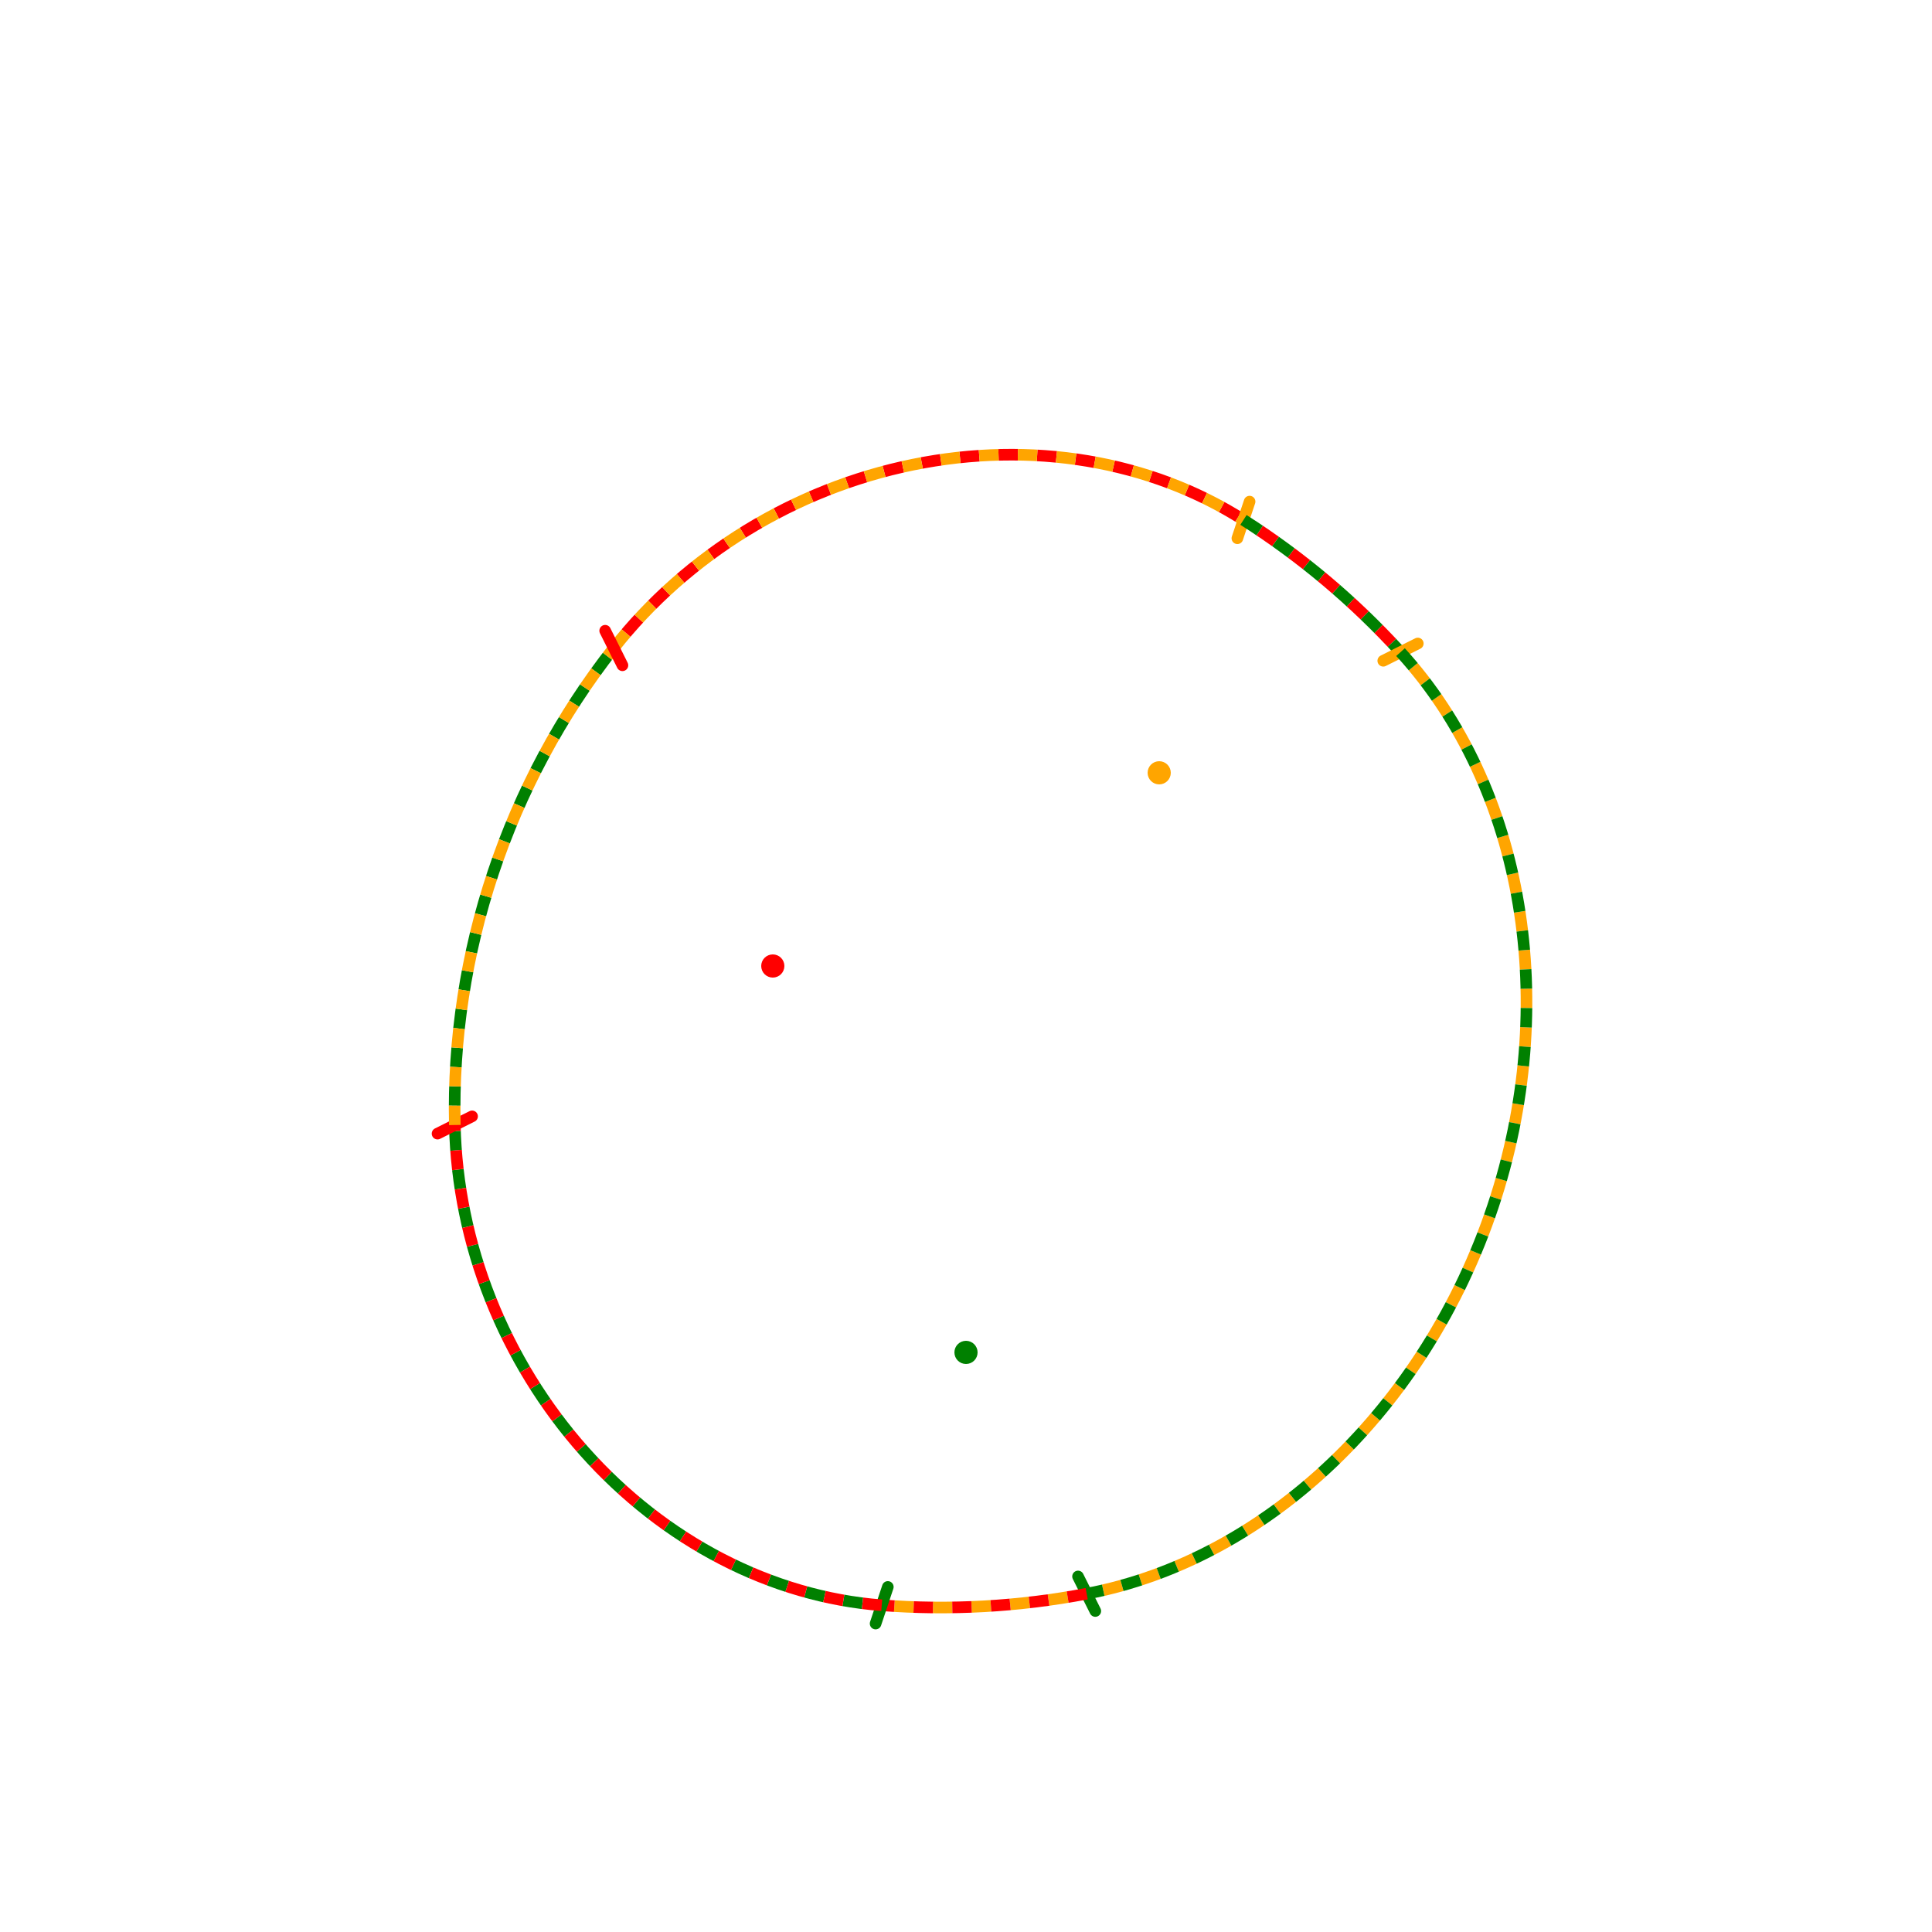
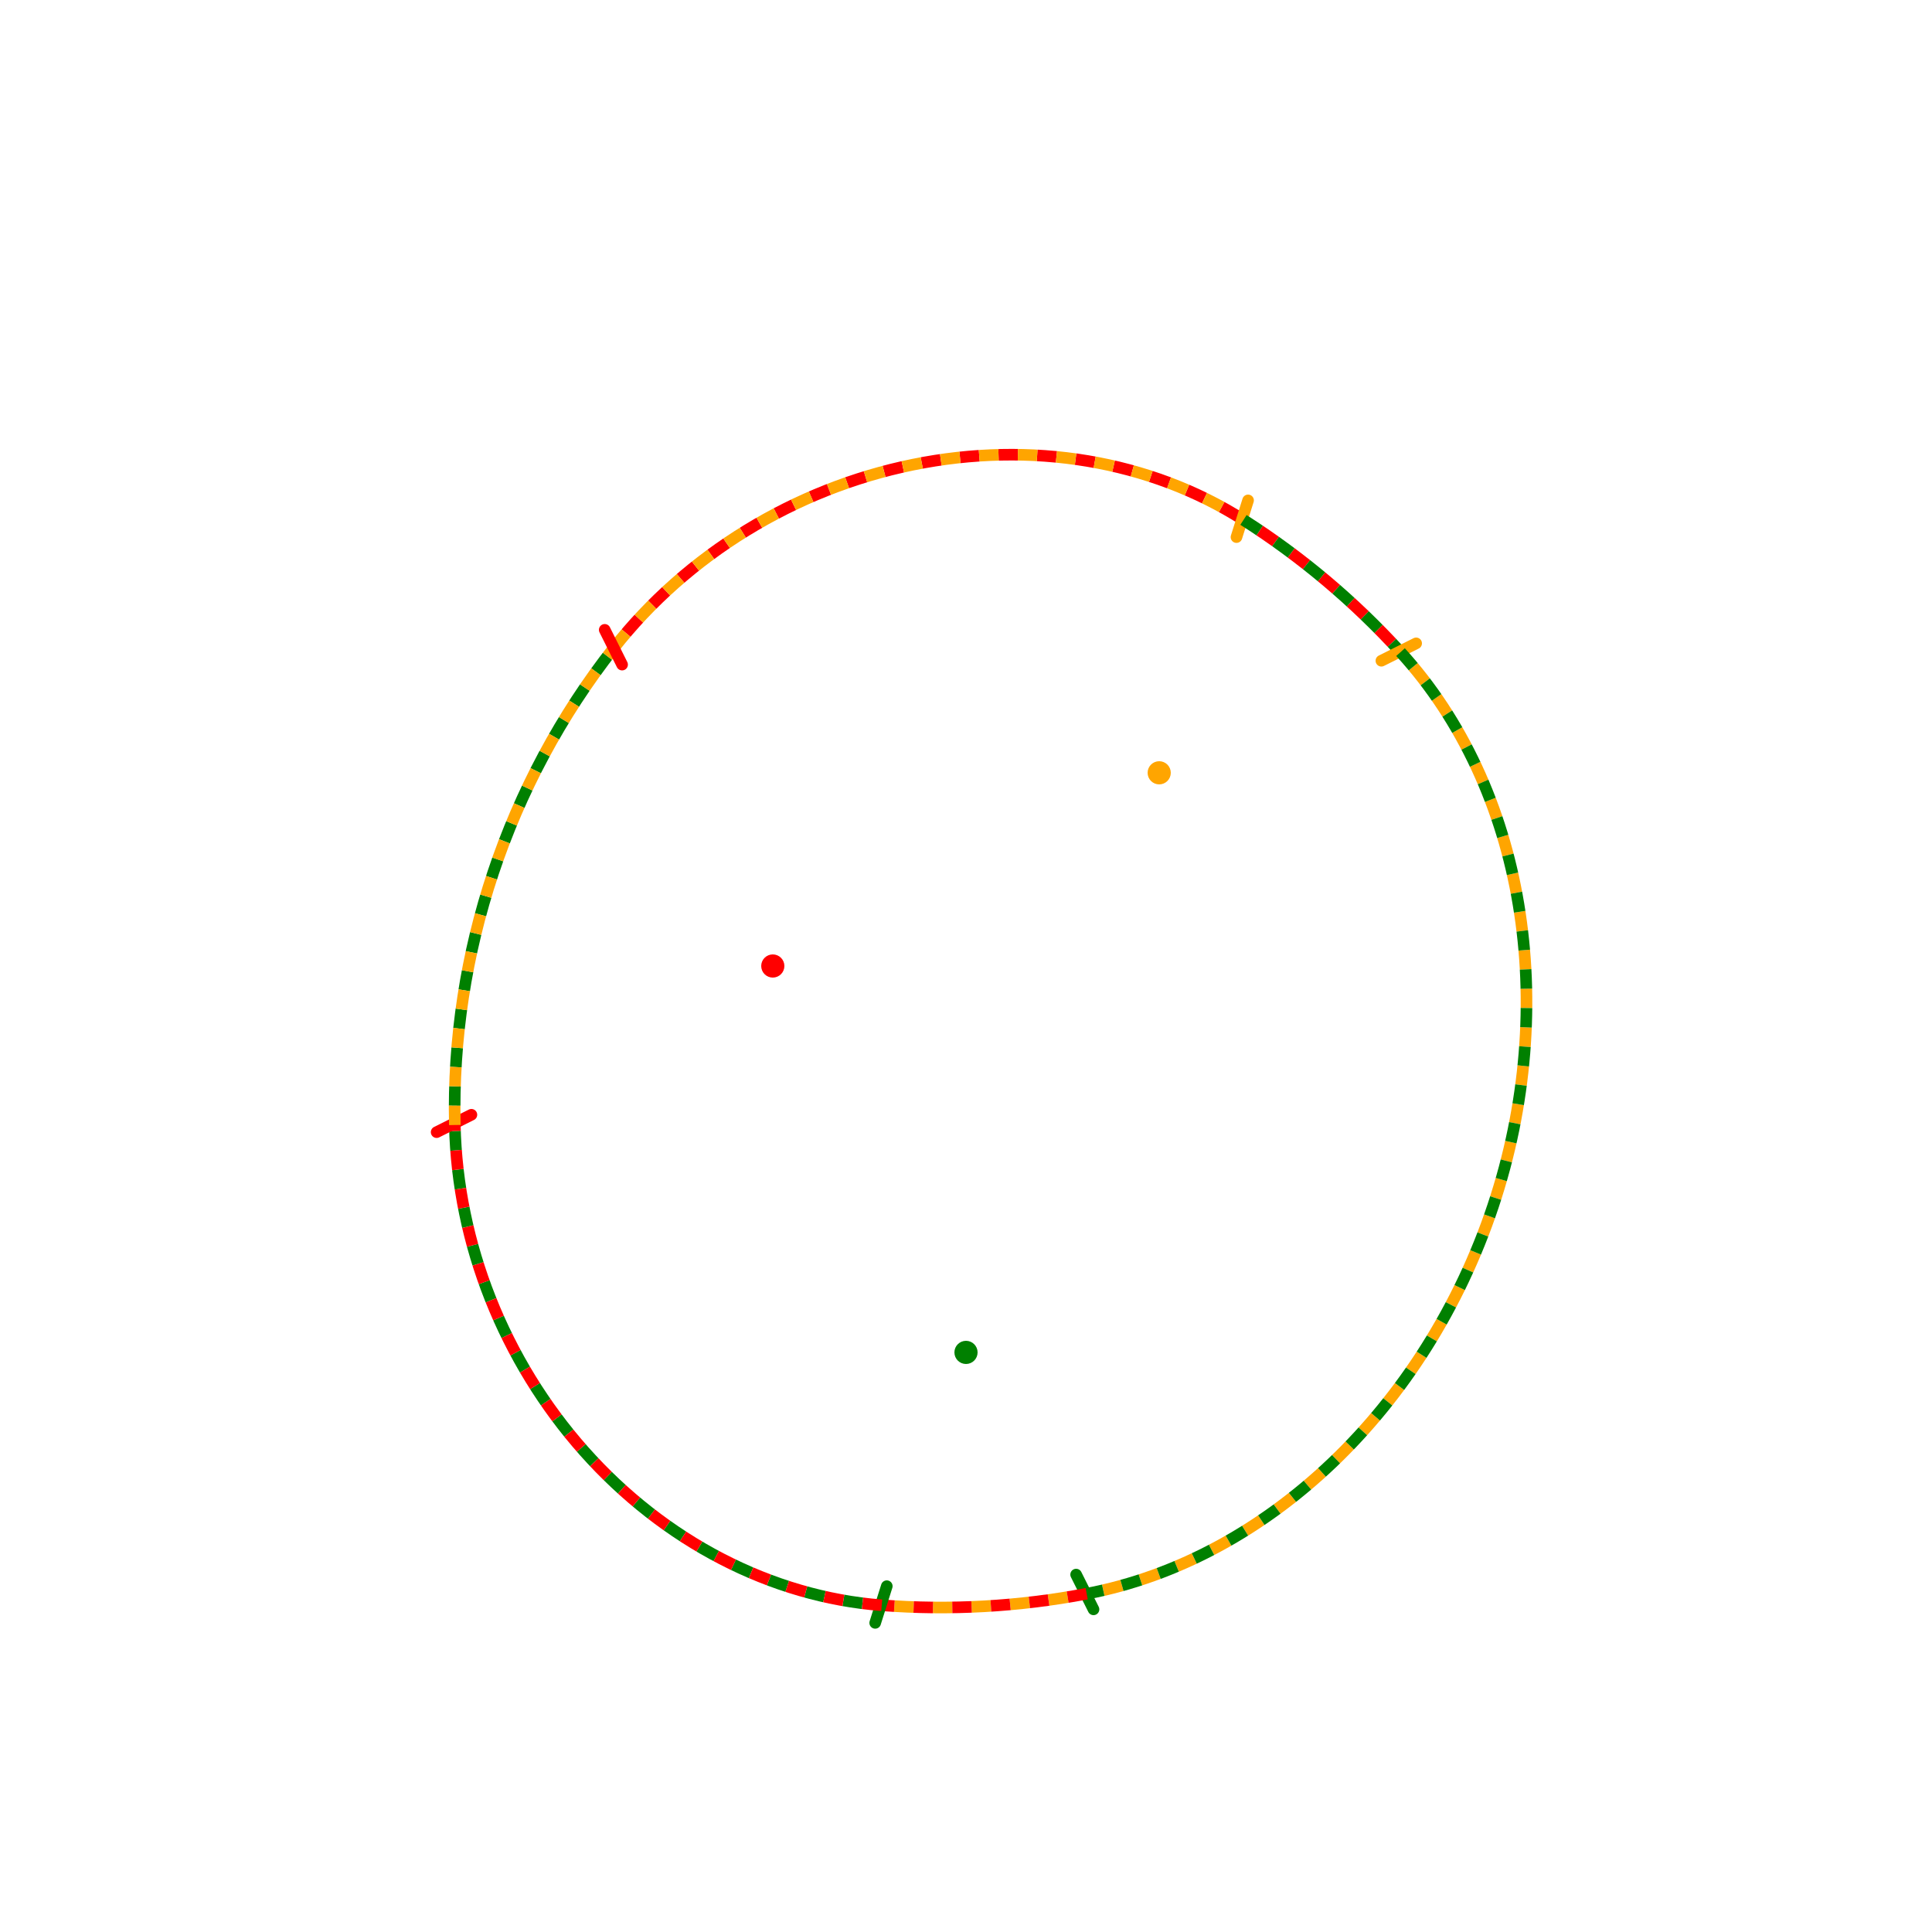
<svg xmlns="http://www.w3.org/2000/svg" baseProfile="full" height="1000" version="1.1" width="1000">
  <defs />
  <circle cx="400" cy="500" fill="red" r="5" stroke="red" stroke-width="2" />
  <circle cx="600" cy="400" fill="orange" r="5" stroke="orange" stroke-width="2" />
  <circle cx="500" cy="700" fill="green" r="5" stroke="green" stroke-width="2" />
  <path d="M 317.705,335.41 A 236.803,208.748 -26.565 0,1 643.627,269.12" fill="none" stroke="red" stroke-dasharray="10,10" stroke-dashoffset="10" stroke-width="6" />
  <path d="M 317.705,335.41 A 236.803,208.748 -26.565 0,1 643.627,269.12" fill="none" stroke="orange" stroke-dasharray="10,10" stroke-dashoffset="0" stroke-width="6" />
-   <line fill="orange" stroke="orange" stroke-linecap="round" stroke-width="6" x1="640.464" x2="646.789" y1="278.607" y2="259.634" />
+   <line fill="orange" stroke="orange" stroke-linecap="round" stroke-width="6" x1="640" x2="646" y1="278" y2="259" />
  <path d="M 643.627,269.12 A 394.917,378.761 63.435 0,1 724.914,337.543" fill="none" stroke="red" stroke-dasharray="10,10" stroke-dashoffset="10" stroke-width="6" />
  <path d="M 643.627,269.12 A 394.917,378.761 63.435 0,1 724.914,337.543" fill="none" stroke="green" stroke-dasharray="10,10" stroke-dashoffset="0" stroke-width="6" />
-   <line fill="orange" stroke="orange" stroke-linecap="round" stroke-width="6" x1="715.97" x2="733.858" y1="342.015" y2="333.071" />
+   <line fill="orange" stroke="orange" stroke-linecap="round" stroke-width="6" x1="715" x2="733" y1="342" y2="333" />
  <path d="M 724.914,337.543 A 283.114,234.848 108.435 0,1 562.457,824.914" fill="none" stroke="orange" stroke-dasharray="10,10" stroke-dashoffset="10" stroke-width="6" />
  <path d="M 724.914,337.543 A 283.114,234.848 108.435 0,1 562.457,824.914" fill="none" stroke="green" stroke-dasharray="10,10" stroke-dashoffset="0" stroke-width="6" />
-   <line fill="green" stroke="green" stroke-linecap="round" stroke-width="6" x1="557.985" x2="566.929" y1="815.97" y2="833.858" />
+   <line fill="green" stroke="green" stroke-linecap="round" stroke-width="6" x1="557" x2="566" y1="815" y2="833" />
  <path d="M 562.457,824.914 A 394.917,378.761 153.435 0,1 456.373,830.88" fill="none" stroke="orange" stroke-dasharray="10,10" stroke-dashoffset="10" stroke-width="6" />
  <path d="M 562.457,824.914 A 394.917,378.761 153.435 0,1 456.373,830.88" fill="none" stroke="red" stroke-dasharray="10,10" stroke-dashoffset="0" stroke-width="6" />
-   <line fill="green" stroke="green" stroke-linecap="round" stroke-width="6" x1="459.536" x2="453.211" y1="821.393" y2="840.366" />
+   <line fill="green" stroke="green" stroke-linecap="round" stroke-width="6" x1="459" x2="453" y1="821" y2="840" />
  <path d="M 456.373,830.88 A 236.803,208.748 -116.565 0,1 235.41,582.295" fill="none" stroke="green" stroke-dasharray="10,10" stroke-dashoffset="10" stroke-width="6" />
  <path d="M 456.373,830.88 A 236.803,208.748 -116.565 0,1 235.41,582.295" fill="none" stroke="red" stroke-dasharray="10,10" stroke-dashoffset="0" stroke-width="6" />
-   <line fill="red" stroke="red" stroke-linecap="round" stroke-width="6" x1="244.354" x2="226.466" y1="577.823" y2="586.767" />
+   <line fill="red" stroke="red" stroke-linecap="round" stroke-width="6" x1="244" x2="226" y1="577" y2="586" />
  <path d="M 235.41,582.295 A 348.607,310.687 -71.565 0,1 317.705,335.41" fill="none" stroke="green" stroke-dasharray="10,10" stroke-dashoffset="10" stroke-width="6" />
  <path d="M 235.41,582.295 A 348.607,310.687 -71.565 0,1 317.705,335.41" fill="none" stroke="orange" stroke-dasharray="10,10" stroke-dashoffset="0" stroke-width="6" />
-   <line fill="red" stroke="red" stroke-linecap="round" stroke-width="6" x1="322.177" x2="313.233" y1="344.354" y2="326.466" />
+   <line fill="red" stroke="red" stroke-linecap="round" stroke-width="6" x1="322" x2="313" y1="344" y2="326" />
</svg>
